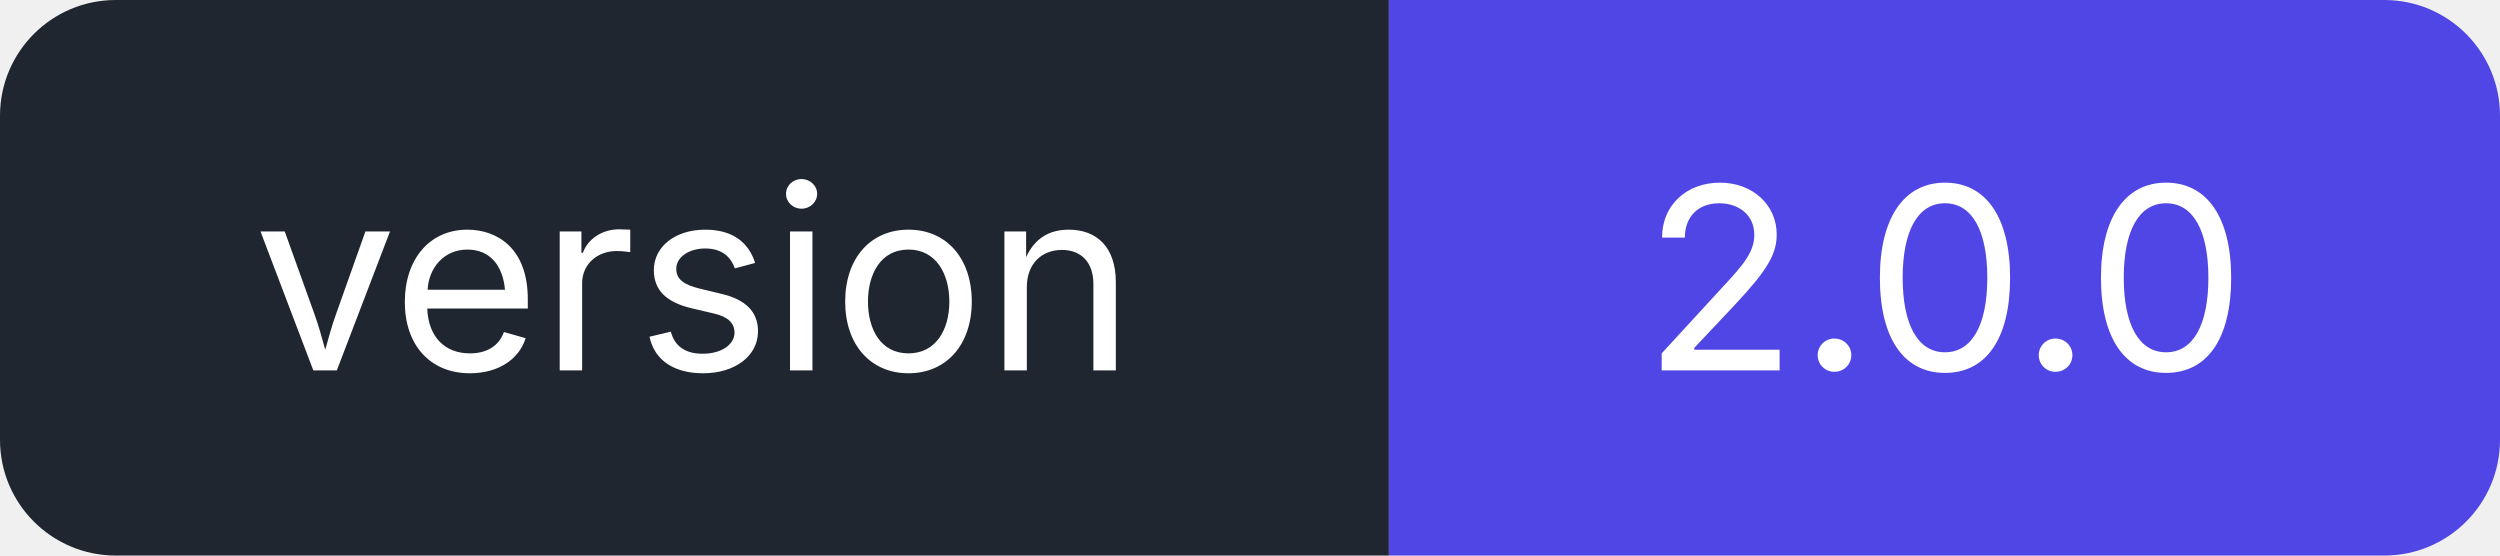
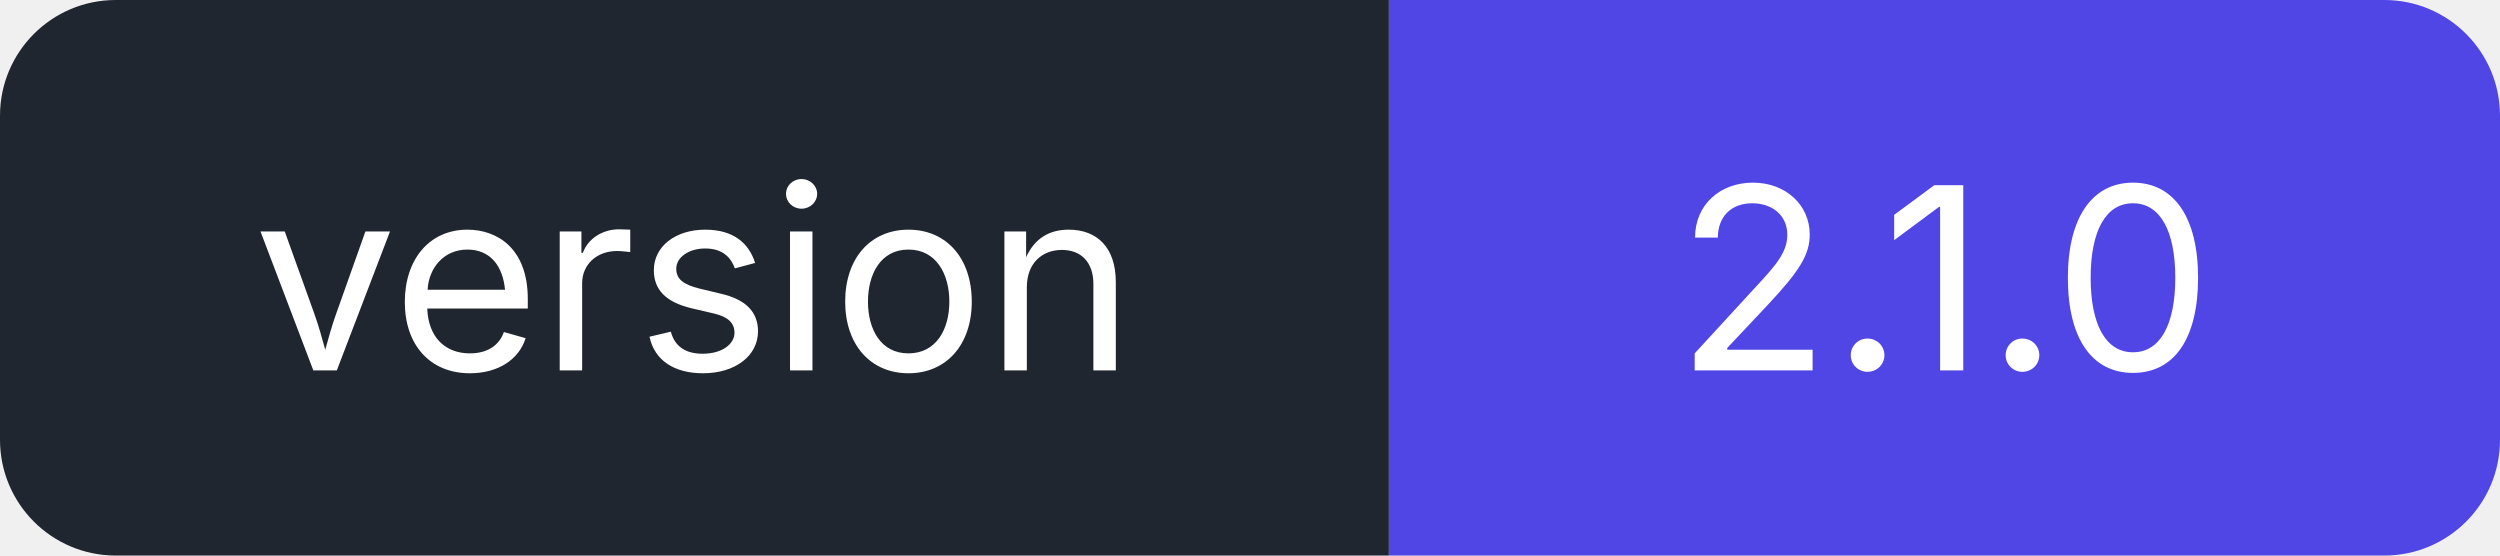
- <svg xmlns="http://www.w3.org/2000/svg" width="108" height="24" role="img" aria-label="version: 2.0.0">
+ <svg xmlns="http://www.w3.org/2000/svg" width="108" height="24" role="img" aria-label="version: 2.1.0">
  <clipPath id="r">
    <rect width="108" height="24" rx="5" />
  </clipPath>
  <g clip-path="url(#r)">
    <path fill="#202630" d="M0 0h60v24H0z" />
    <path fill="#5046e5" d="M60 0h48v24H60z" />
  </g>
  <g fill="#fff" text-anchor="middle" font-family="system-ui,-apple-system,Segoe UI,sans-serif" font-size="11">
    <text x="30.0" y="16">version</text>
-     <text x="84.0" y="16">2.0.0</text>
+     <text x="84.0" y="16">2.1.0</text>
  </g>
</svg>
